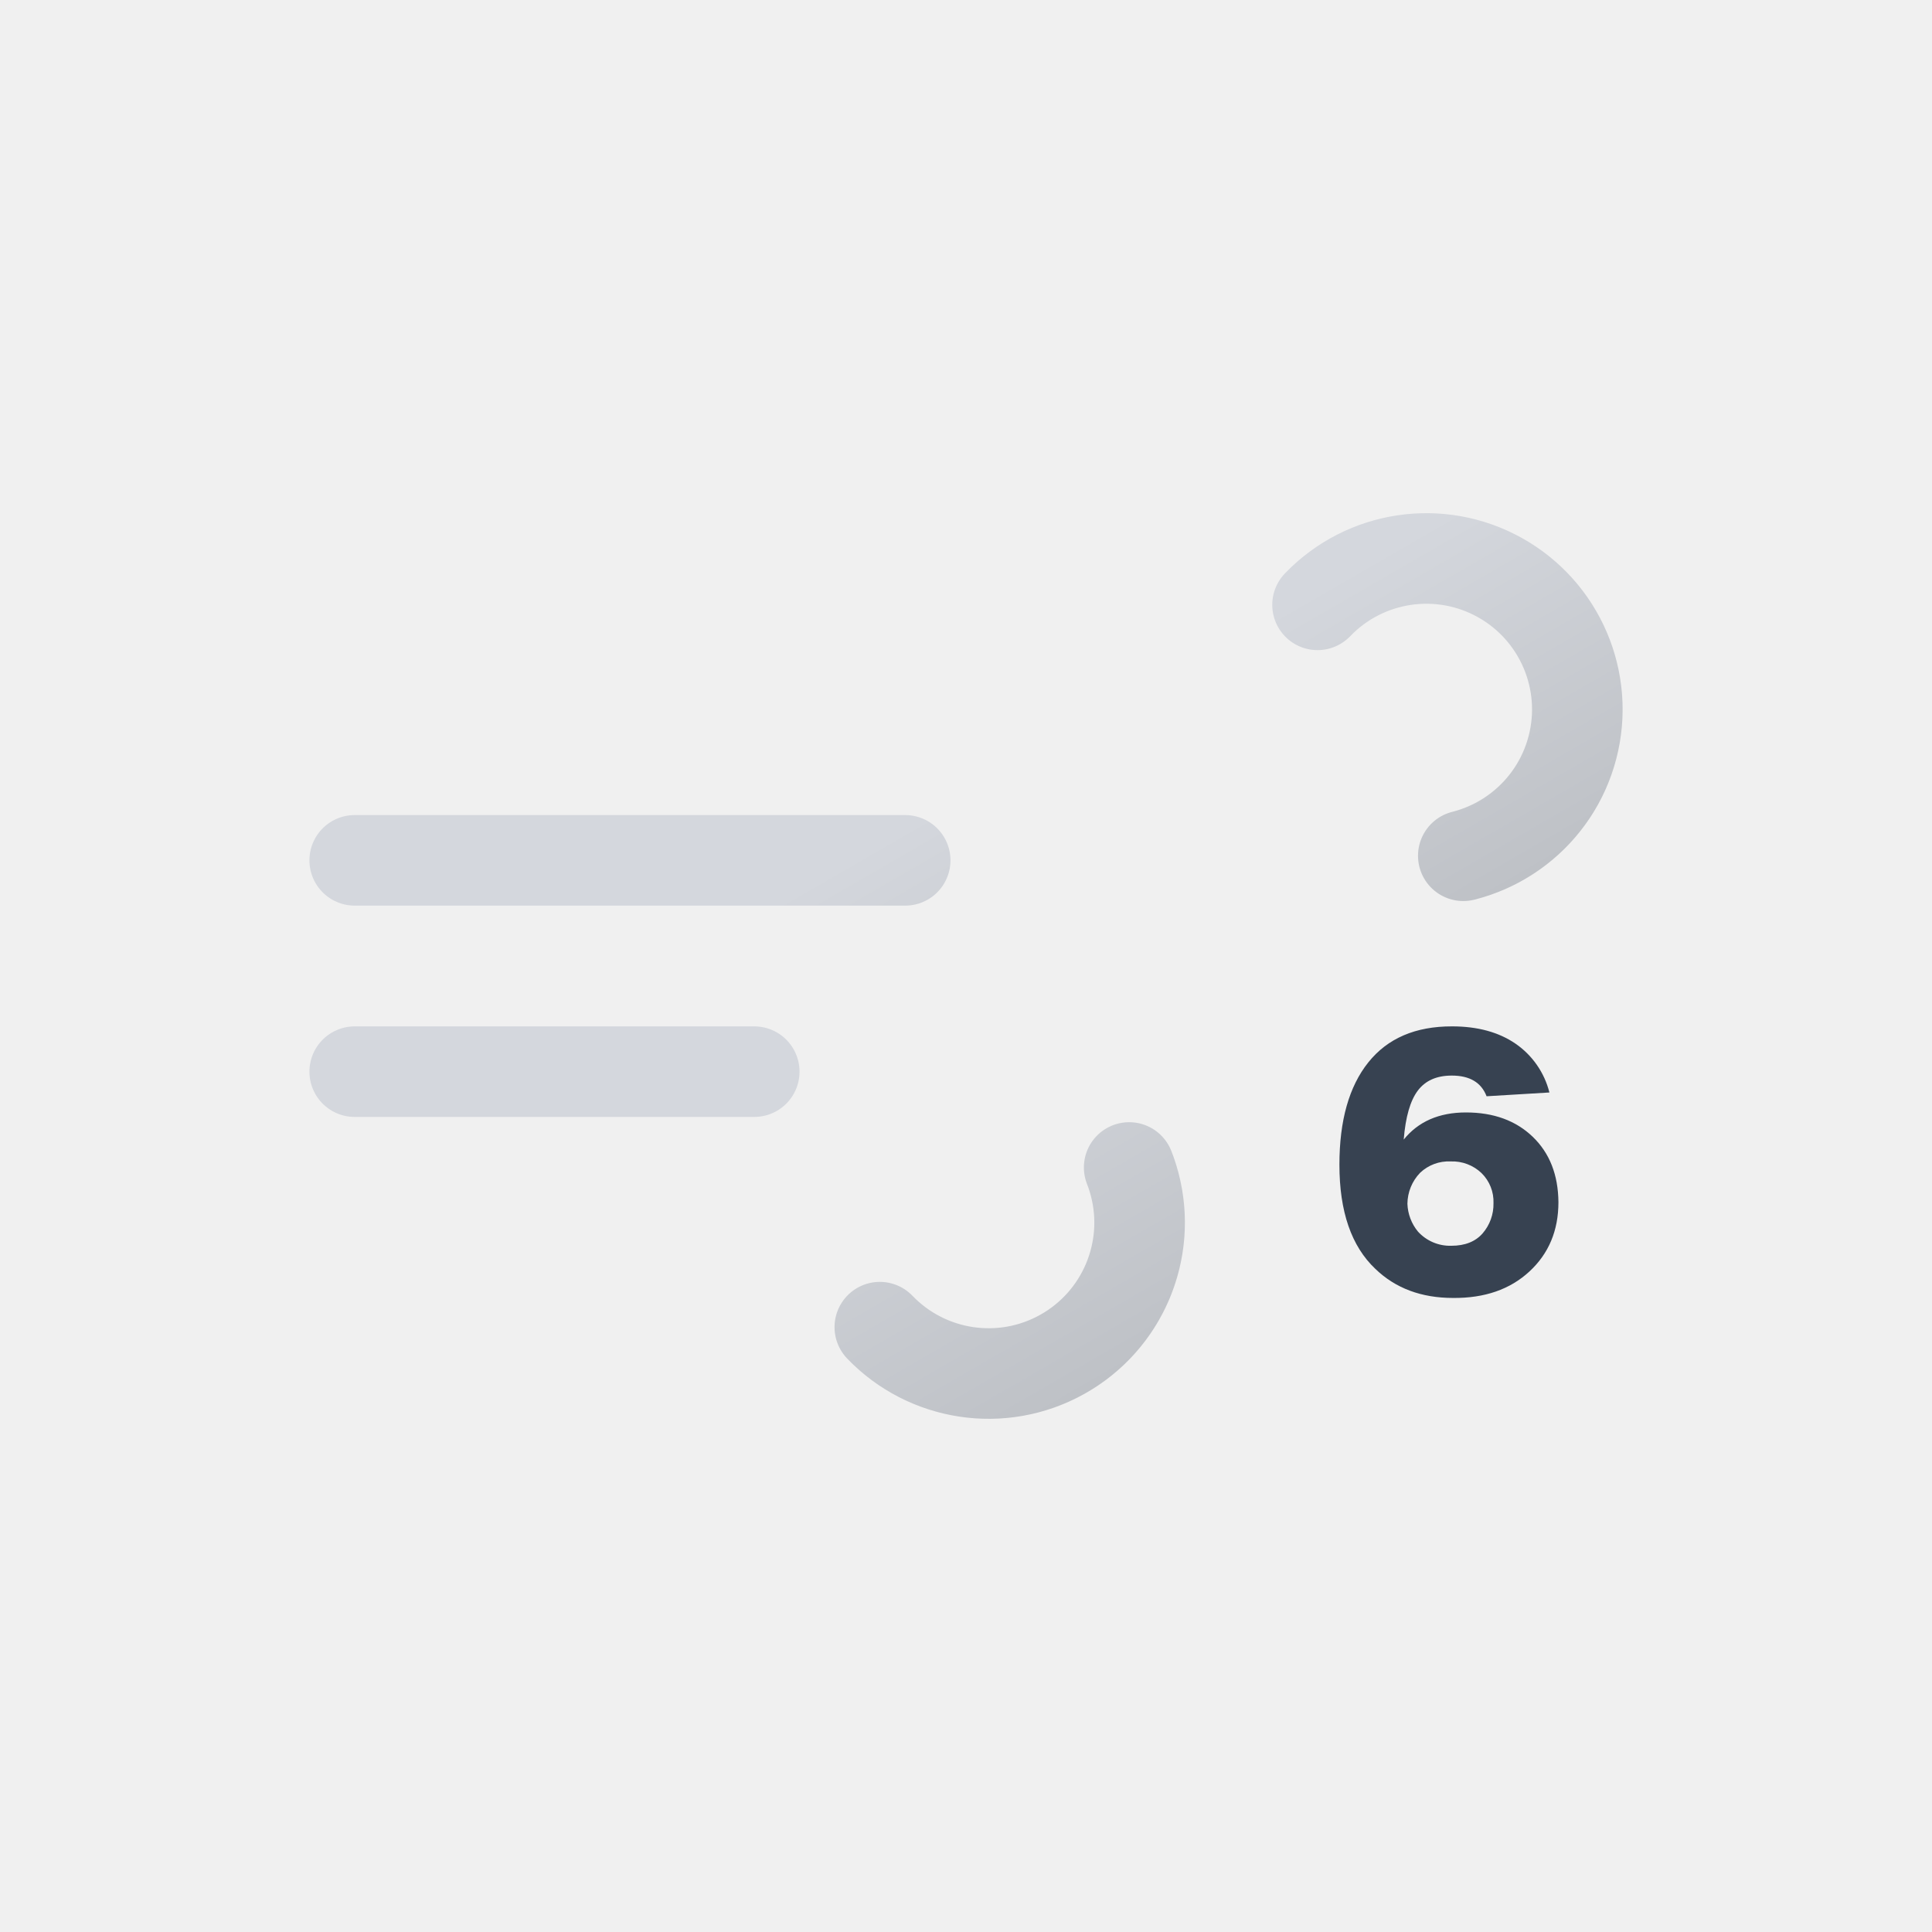
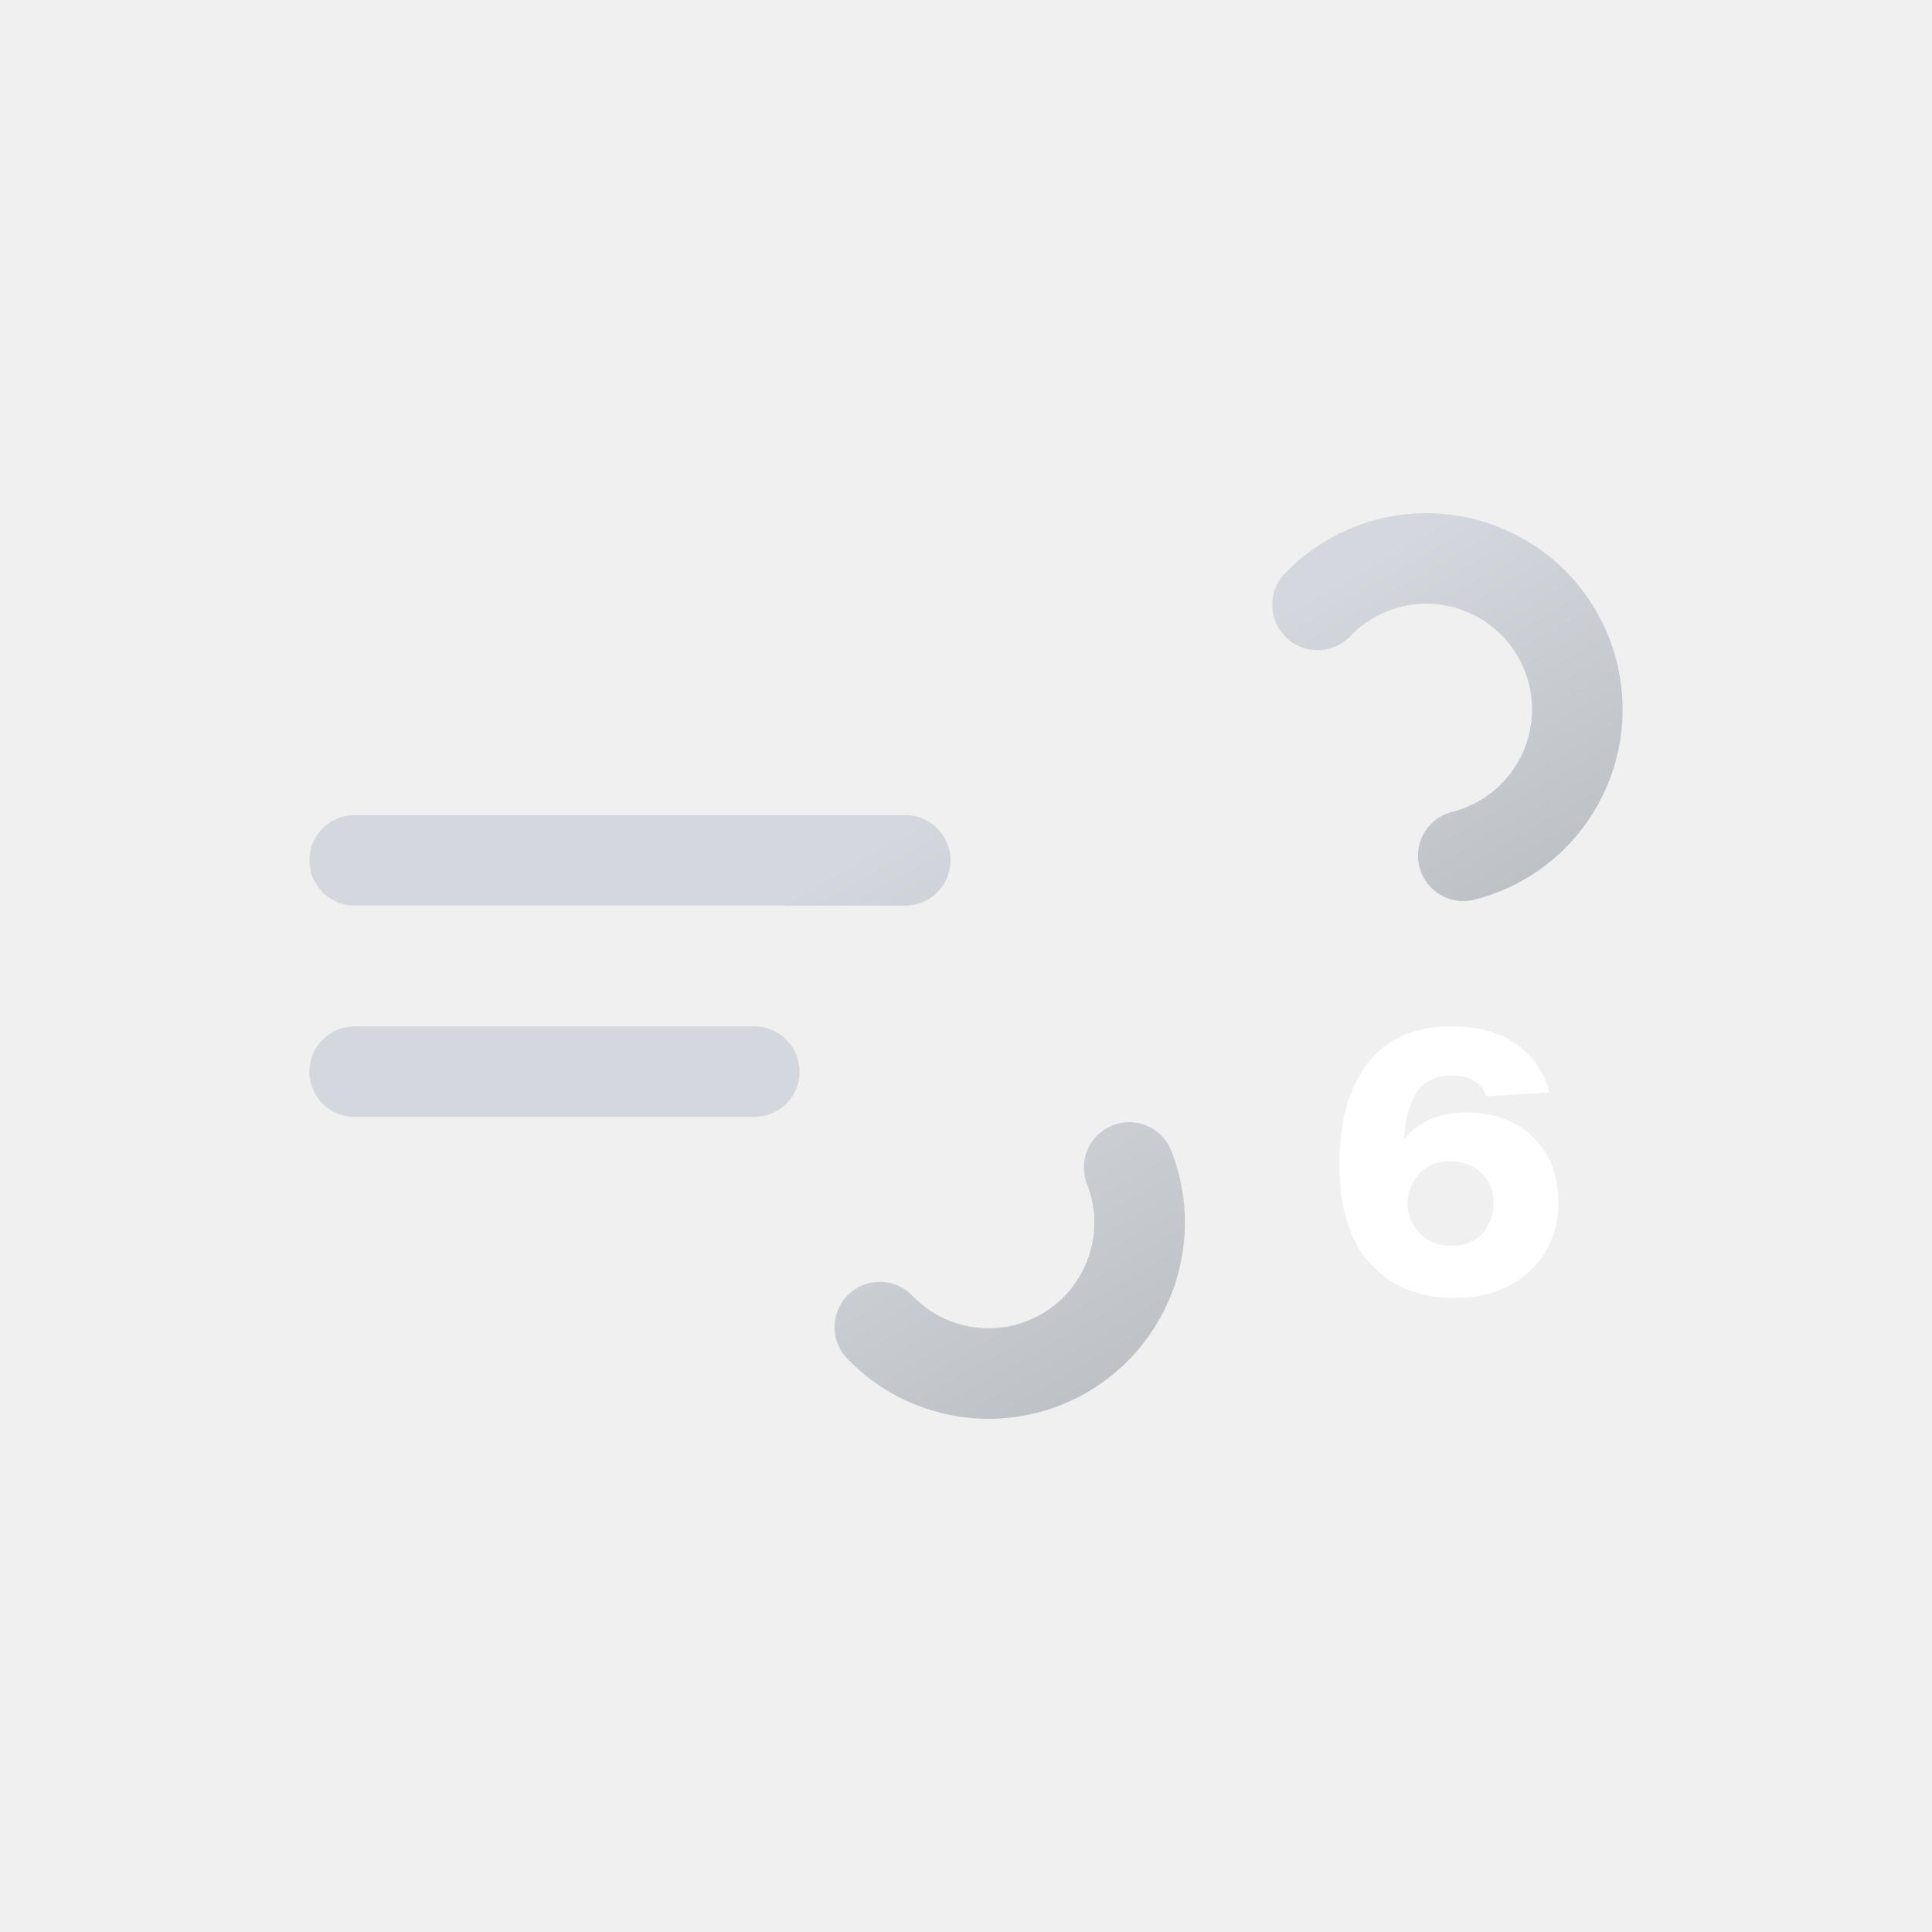
<svg xmlns="http://www.w3.org/2000/svg" xmlns:xlink="http://www.w3.org/1999/xlink" viewBox="0 0 512 512">
  <defs>
    <linearGradient id="a" x1="138.48" y1="5.12" x2="224.17" y2="153.53" gradientUnits="userSpaceOnUse">
      <stop offset="0" stop-color="#d4d7dd" />
      <stop offset="0.45" stop-color="#d4d7dd" />
      <stop offset="1" stop-color="#bec1c6" />
    </linearGradient>
    <linearGradient id="b" x1="77.66" y1="96.23" x2="168.99" y2="254.41" xlink:href="#a" />
    <symbol id="c" viewBox="0 0 348 240">
      <path d="M267.16,24.29A40,40,0,1,1,296,92H12" fill="none" stroke-dasharray="148" stroke-linecap="round" stroke-miterlimit="10" stroke-width="24" stroke="url(#a)">
        <animate attributeName="stroke-dashoffset" values="0; 2960" dur="6s" repeatCount="indefinite" />
      </path>
      <path d="M151.16,215.71A40,40,0,1,0,180,148H12" fill="none" stroke-dasharray="110" stroke-linecap="round" stroke-miterlimit="10" stroke-width="24" stroke="url(#b)">
        <animate attributeName="stroke-dashoffset" values="0; 1540" dur="6s" repeatCount="indefinite" />
      </path>
    </symbol>
  </defs>
  <use width="348" height="240" transform="translate(82 136)" xlink:href="#c" />
-   <path d="M388.48,294.81q11,0,17.71,6.45T413,318.59q0,11.27-7.7,18.38t-20.21,7q-12.62,0-20.6-7.7-9.54-9-9.53-27.63,0-17.51,7.65-27.09T384.82,272q10.11,0,16.79,4.57a22.29,22.29,0,0,1,9,12.95l-16.65,1q-2.11-5.49-9.24-5.48-6,0-9,4T372,302Q377.8,294.82,388.48,294.81Zm-12.71,31.57a11.5,11.5,0,0,0,8.86,3.76q5.39,0,8.27-3.27a11.87,11.87,0,0,0,2.89-8,10.61,10.61,0,0,0-3.18-8,11.21,11.21,0,0,0-8.18-3.08,11,11,0,0,0-8.08,3,12,12,0,0,0-3.37,8.23A12.26,12.26,0,0,0,375.77,326.38Z" fill="#374251" />
+   <path d="M388.48,294.81q11,0,17.71,6.45T413,318.59q0,11.27-7.7,18.38t-20.21,7q-12.62,0-20.6-7.7-9.54-9-9.53-27.63,0-17.51,7.65-27.09T384.82,272q10.11,0,16.79,4.57a22.29,22.29,0,0,1,9,12.95l-16.65,1q-2.11-5.49-9.24-5.48-6,0-9,4T372,302Q377.8,294.82,388.48,294.81Zm-12.71,31.57a11.5,11.5,0,0,0,8.86,3.76q5.39,0,8.27-3.27a11.87,11.87,0,0,0,2.89-8,10.61,10.61,0,0,0-3.18-8,11.21,11.21,0,0,0-8.18-3.08,11,11,0,0,0-8.08,3,12,12,0,0,0-3.37,8.23A12.26,12.26,0,0,0,375.77,326.38Z" fill="#FFFFFF" />
</svg>
